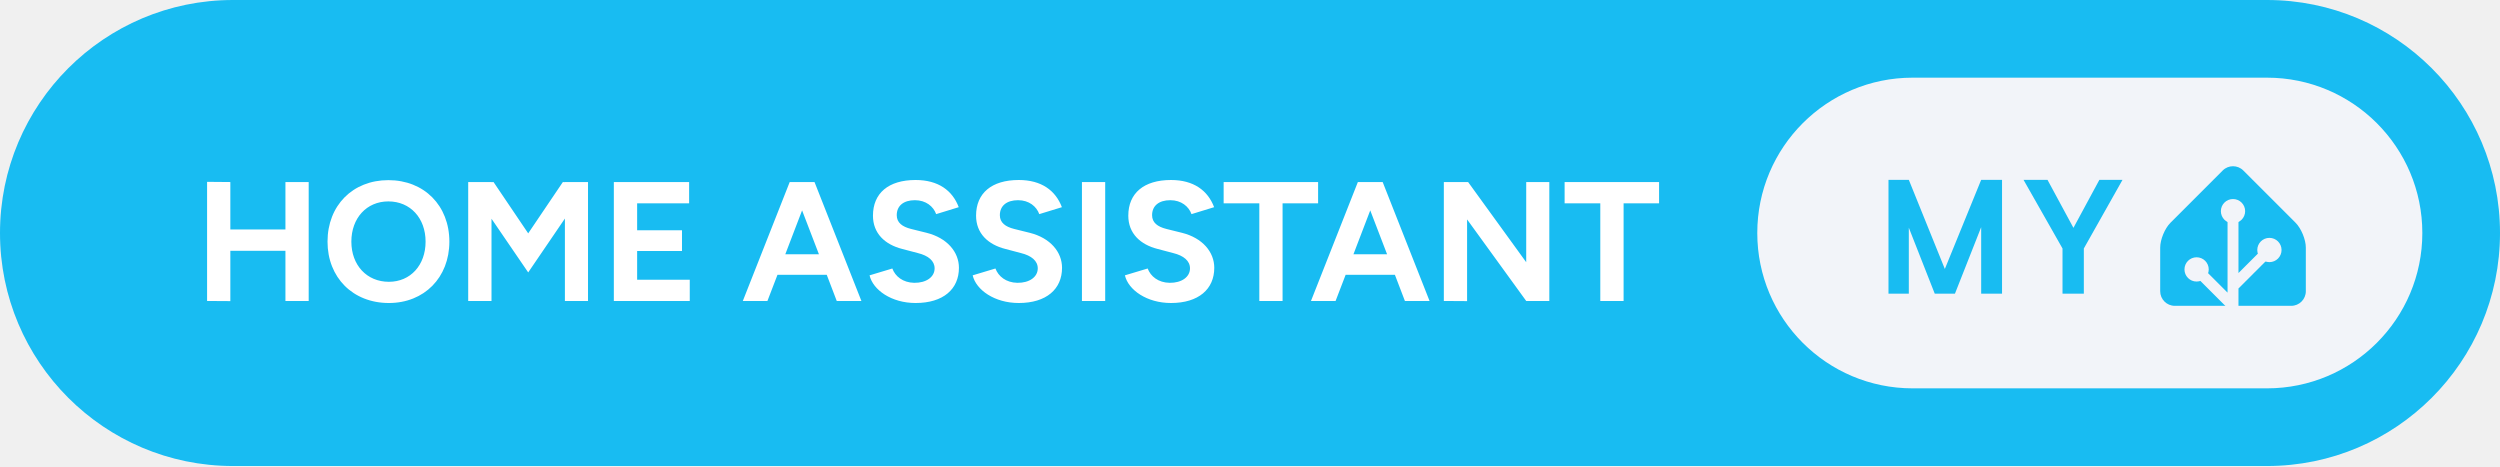
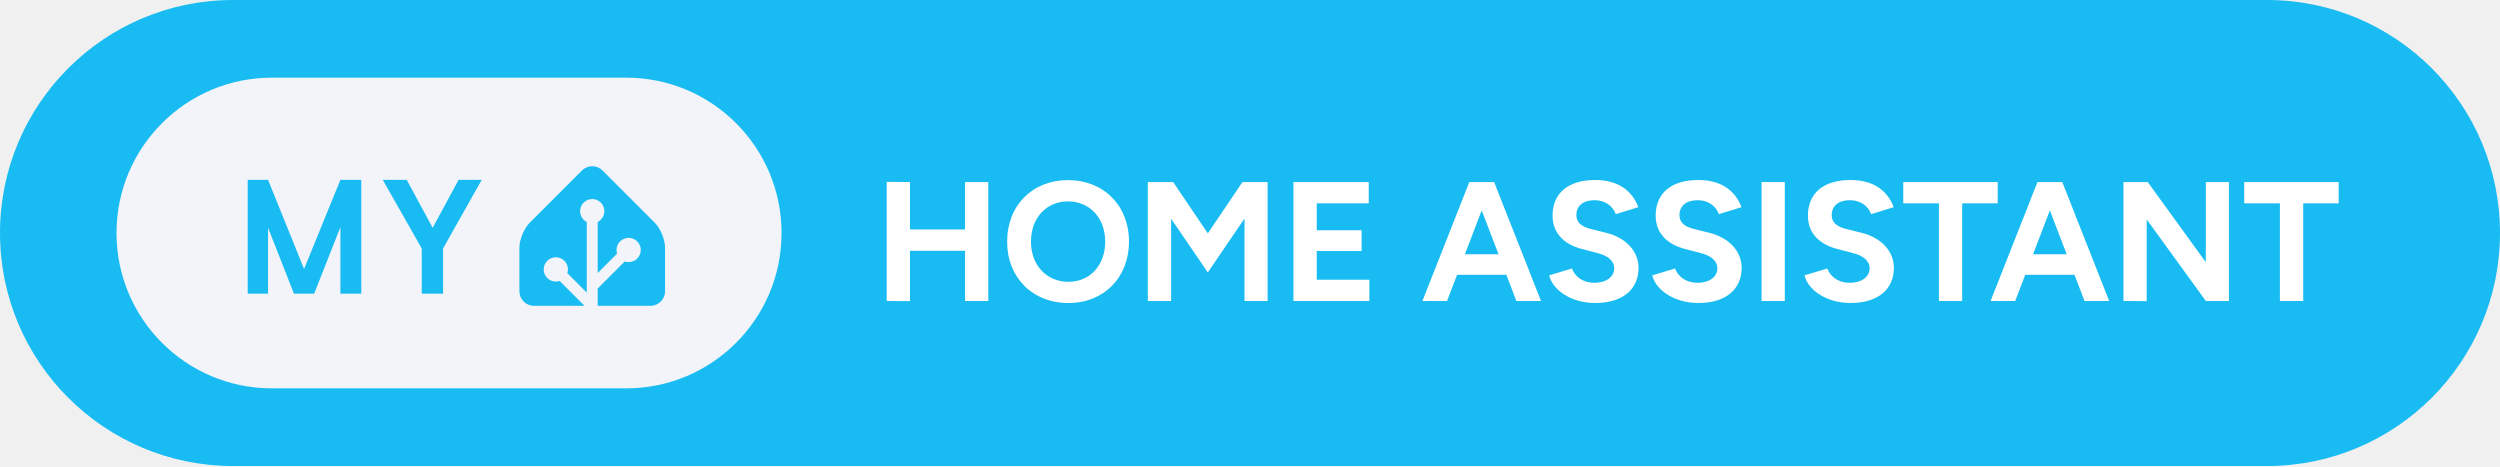
- <svg xmlns="http://www.w3.org/2000/svg" width="257.5" height="48" aria-label="Home Assistant My Home Assistant" viewBox="0 0 515 96">
-   <rect width="515" height="96" fill="#18BCF2" rx="48" />
-   <path fill="#fff" d="m42.66 62 4.79.03V51.67H58.8V62h4.79V37.5H58.8v9.77H47.45V37.5l-4.79-.04Zm37.45.42c7.28 0 12.46-5.25 12.46-12.64 0-7.42-5.18-12.67-12.57-12.67-7.34 0-12.53 5.22-12.53 12.67 0 7.39 5.22 12.64 12.64 12.64Zm0-4.37c-4.55 0-7.73-3.43-7.73-8.27 0-4.86 3.15-8.29 7.62-8.29 4.52 0 7.67 3.43 7.67 8.29 0 4.84-3.11 8.27-7.56 8.27ZM96.45 62h4.8V45.06l7.56 11.06 7.56-11.1V62h4.76V37.5h-4.76v.03l-.42-.03-7.14 10.57-7.14-10.57-.42.03v-.03h-4.8Zm30 0h15.64v-4.37h-10.84v-5.92h9.24v-4.27h-9.24v-5.56h10.71V37.5h-15.51Zm26.57 0h5.07l2.07-5.39h10.15l2.06 5.39h5.08l-9.66-24.5h-5.11Zm8.75-9.62 3.46-9.04 3.47 9.04Zm26.84 10.04c5.71 0 8.93-2.87 8.93-7.25 0-3.25-2.42-6.15-6.65-7.21l-3.22-.8c-1.82-.46-2.94-1.3-2.94-2.83 0-1.93 1.4-3.09 3.74-3.09 2.28 0 3.82 1.3 4.38 2.87l4.65-1.43c-1.29-3.43-4.2-5.6-8.89-5.6-5.6 0-8.78 2.73-8.78 7.35 0 3.64 2.45 5.95 6.05 6.86l3.19.84c2.17.53 3.46 1.61 3.46 3.15 0 1.78-1.71 3.01-4.2 2.98-2.34-.04-3.92-1.34-4.51-2.95l-4.69 1.41c.7 3.01 4.51 5.7 9.48 5.7Zm21.25 0c5.7 0 8.92-2.87 8.92-7.25 0-3.25-2.41-6.15-6.65-7.21l-3.22-.8c-1.82-.46-2.94-1.3-2.94-2.83 0-1.93 1.4-3.09 3.75-3.09 2.27 0 3.81 1.3 4.37 2.87l4.66-1.43c-1.3-3.43-4.2-5.6-8.89-5.6-5.6 0-8.79 2.73-8.79 7.35 0 3.64 2.45 5.95 6.06 6.86l3.18.84c2.17.53 3.47 1.61 3.47 3.15 0 1.78-1.72 3.01-4.2 2.98-2.35-.04-3.92-1.34-4.52-2.95l-4.69 1.41c.7 3.01 4.52 5.7 9.49 5.7Zm13.02-.42h4.79V37.5h-4.79Zm18.34.42c5.7 0 8.92-2.87 8.92-7.25 0-3.25-2.41-6.15-6.65-7.21l-3.22-.8c-1.82-.46-2.94-1.3-2.94-2.83 0-1.93 1.4-3.09 3.75-3.09 2.27 0 3.81 1.3 4.37 2.87l4.66-1.43c-1.3-3.43-4.2-5.6-8.89-5.6-5.6 0-8.79 2.73-8.79 7.35 0 3.64 2.45 5.95 6.06 6.86l3.18.84c2.17.53 3.47 1.61 3.47 3.15 0 1.78-1.72 3.01-4.2 2.98-2.35-.04-3.92-1.34-4.52-2.95l-4.69 1.41c.7 3.01 4.52 5.7 9.49 5.7Zm18.2-.42h4.79V41.88h7.32V37.5h-19.46v4.38h7.35Zm10.64 0h5.07l2.07-5.39h10.15l2.06 5.39h5.08l-9.66-24.5h-5.11Zm8.75-9.62 3.46-9.04 3.47 9.04ZM297.43 62l4.79.03V45.2L314.4 62h4.76V37.5h-4.76v16.52L302.43 37.5h-5Zm32.23 0h4.8V41.88h7.31V37.5h-19.46v4.38h7.35Z" />
-   <g style="transform:translate(18px,0)">
-     <rect width="137" height="64" x="344" y="16" fill="#F2F4F9" rx="32" />
-     <path fill="#18BCF2" d="M394.419 37.047V60.5h-4.297V46.797L384.716 60.5h-4.157l-5.343-13.594V60.5h-4.188V37.047h4.188l7.422 18.36 7.484-18.36h4.297Zm9.365 0 5.344 9.89 5.344-9.89h4.766l-7.969 14.14V60.5h-4.391v-9.313l-8.031-14.14h4.937ZM457 60c0 1.65-1.35 3-3 3h-24c-1.65 0-3-1.35-3-3v-9c0-1.65.95-3.95 2.12-5.12l10.76-10.76a3 3 0 0 1 4.24 0l10.76 10.76c1.17 1.17 2.12 3.47 2.12 5.12v9Z" />
-     <path fill="#F2F4F9" stroke="#F2F4F9" d="M442 45.5a2 2 0 1 0 0-4 2 2 0 0 0 0 4Z" />
-     <path fill="#F2F4F9" stroke="#F2F4F9" stroke-miterlimit="10" d="M449.5 53.5a2 2 0 1 0 0-4 2 2 0 0 0 0 4ZM434.5 57.5a2 2 0 1 0 0-4 2 2 0 0 0 0 4Z" />
-     <path fill="none" stroke="#F2F4F9" stroke-miterlimit="10" stroke-width="2.25" d="M442 43.48V63l-7.5-7.5M449.5 51.46l-7.41 7.41" />
+ <svg xmlns="http://www.w3.org/2000/svg" width="257.5" height="48" aria-label="My Home Assistant" version="1.1" viewBox="0 0 515 96">
+   <rect width="515" height="96" rx="48" fill="#18BCF2" />
+   <path d="m182.66 62 4.79 0.03v-10.36h11.35v10.33h4.79v-24.5h-4.79v9.77h-11.35v-9.77l-4.79-0.04zm37.45 0.42c7.28 0 12.46-5.25 12.46-12.64 0-7.42-5.18-12.67-12.57-12.67-7.34 0-12.53 5.22-12.53 12.67 0 7.39 5.22 12.64 12.64 12.64zm0-4.37c-4.55 0-7.73-3.43-7.73-8.27 0-4.86 3.15-8.29 7.62-8.29 4.52 0 7.67 3.43 7.67 8.29 0 4.84-3.11 8.27-7.56 8.27zm16.34 3.95h4.8v-16.94l7.56 11.06 7.56-11.1v16.98h4.76v-24.5h-4.76v0.03l-0.42-0.03-7.14 10.57-7.14-10.57-0.42 0.03v-0.03h-4.8zm30 0h15.64v-4.37h-10.84v-5.92h9.24v-4.27h-9.24v-5.56h10.71v-4.38h-15.51zm26.57 0h5.07l2.07-5.39h10.15l2.06 5.39h5.08l-9.66-24.5h-5.11zm8.75-9.62 3.46-9.04 3.47 9.04zm26.84 10.04c5.71 0 8.93-2.87 8.93-7.25 0-3.25-2.42-6.15-6.65-7.21l-3.22-0.8c-1.82-0.46-2.94-1.3-2.94-2.83 0-1.93 1.4-3.09 3.74-3.09 2.28 0 3.82 1.3 4.38 2.87l4.65-1.43c-1.29-3.43-4.2-5.6-8.89-5.6-5.6 0-8.78 2.73-8.78 7.35 0 3.64 2.45 5.95 6.05 6.86l3.19 0.84c2.17 0.53 3.46 1.61 3.46 3.15 0 1.78-1.71 3.01-4.2 2.98-2.34-0.04-3.92-1.34-4.51-2.95l-4.69 1.41c0.7 3.01 4.51 5.7 9.48 5.7zm21.25 0c5.7 0 8.92-2.87 8.92-7.25 0-3.25-2.41-6.15-6.65-7.21l-3.22-0.8c-1.82-0.46-2.94-1.3-2.94-2.83 0-1.93 1.4-3.09 3.75-3.09 2.27 0 3.81 1.3 4.37 2.87l4.66-1.43c-1.3-3.43-4.2-5.6-8.89-5.6-5.6 0-8.79 2.73-8.79 7.35 0 3.64 2.45 5.95 6.06 6.86l3.18 0.84c2.17 0.53 3.47 1.61 3.47 3.15 0 1.78-1.72 3.01-4.2 2.98-2.35-0.04-3.92-1.34-4.52-2.95l-4.69 1.41c0.7 3.01 4.52 5.7 9.49 5.7zm13.02-0.42h4.79v-24.5h-4.79zm18.34 0.42c5.7 0 8.92-2.87 8.92-7.25 0-3.25-2.41-6.15-6.65-7.21l-3.22-0.8c-1.82-0.46-2.94-1.3-2.94-2.83 0-1.93 1.4-3.09 3.75-3.09 2.27 0 3.81 1.3 4.37 2.87l4.66-1.43c-1.3-3.43-4.2-5.6-8.89-5.6-5.6 0-8.79 2.73-8.79 7.35 0 3.64 2.45 5.95 6.06 6.86l3.18 0.84c2.17 0.53 3.47 1.61 3.47 3.15 0 1.78-1.72 3.01-4.2 2.98-2.35-0.04-3.92-1.34-4.52-2.95l-4.69 1.41c0.7 3.01 4.52 5.7 9.49 5.7zm18.2-0.42h4.79v-20.12h7.32v-4.38h-19.46v4.38h7.35zm10.64 0h5.07l2.07-5.39h10.15l2.06 5.39h5.08l-9.66-24.5h-5.11zm8.75-9.62 3.46-9.04 3.47 9.04zm18.62 9.62 4.79 0.03v-16.83l12.18 16.8h4.76v-24.5h-4.76v16.52l-11.97-16.52h-5zm32.23 0h4.8v-20.12h7.31v-4.38h-19.46v4.38h7.35z" fill="#fff" />
+   <g transform="translate(-320)">
+     <rect x="344" y="16" width="137" height="64" rx="32" fill="#f2f4f9" />
+     <path d="m394.42 37.047v23.453h-4.297v-13.703l-5.406 13.703h-4.157l-5.343-13.594v13.594h-4.188v-23.453h4.188l7.422 18.36 7.484-18.36zm9.365 0 5.344 9.89 5.344-9.89h4.766l-7.969 14.14v9.313h-4.391v-9.313l-8.031-14.14zm53.216 22.953c0 1.65-1.35 3-3 3h-24c-1.65 0-3-1.35-3-3v-9c0-1.65 0.95-3.95 2.12-5.12l10.76-10.76a3 3 0 0 1 4.24 0l10.76 10.76c1.17 1.17 2.12 3.47 2.12 5.12z" fill="#18bcf2" />
+     <g stroke="#f2f4f9">
+       <path d="m442 45.5a2 2 0 1 0 0-4 2 2 0 0 0 0 4z" fill="#f2f4f9" />
+       <path d="m449.5 53.5a2 2 0 1 0 0-4 2 2 0 0 0 0 4zm-15 4a2 2 0 1 0 0-4 2 2 0 0 0 0 4z" fill="#f2f4f9" stroke-miterlimit="10" />
+       <path d="m442 43.48v19.52l-7.5-7.5m15-4.04-7.41 7.41" fill="none" stroke-miterlimit="10" stroke-width="2.25" />
+     </g>
  </g>
</svg>
